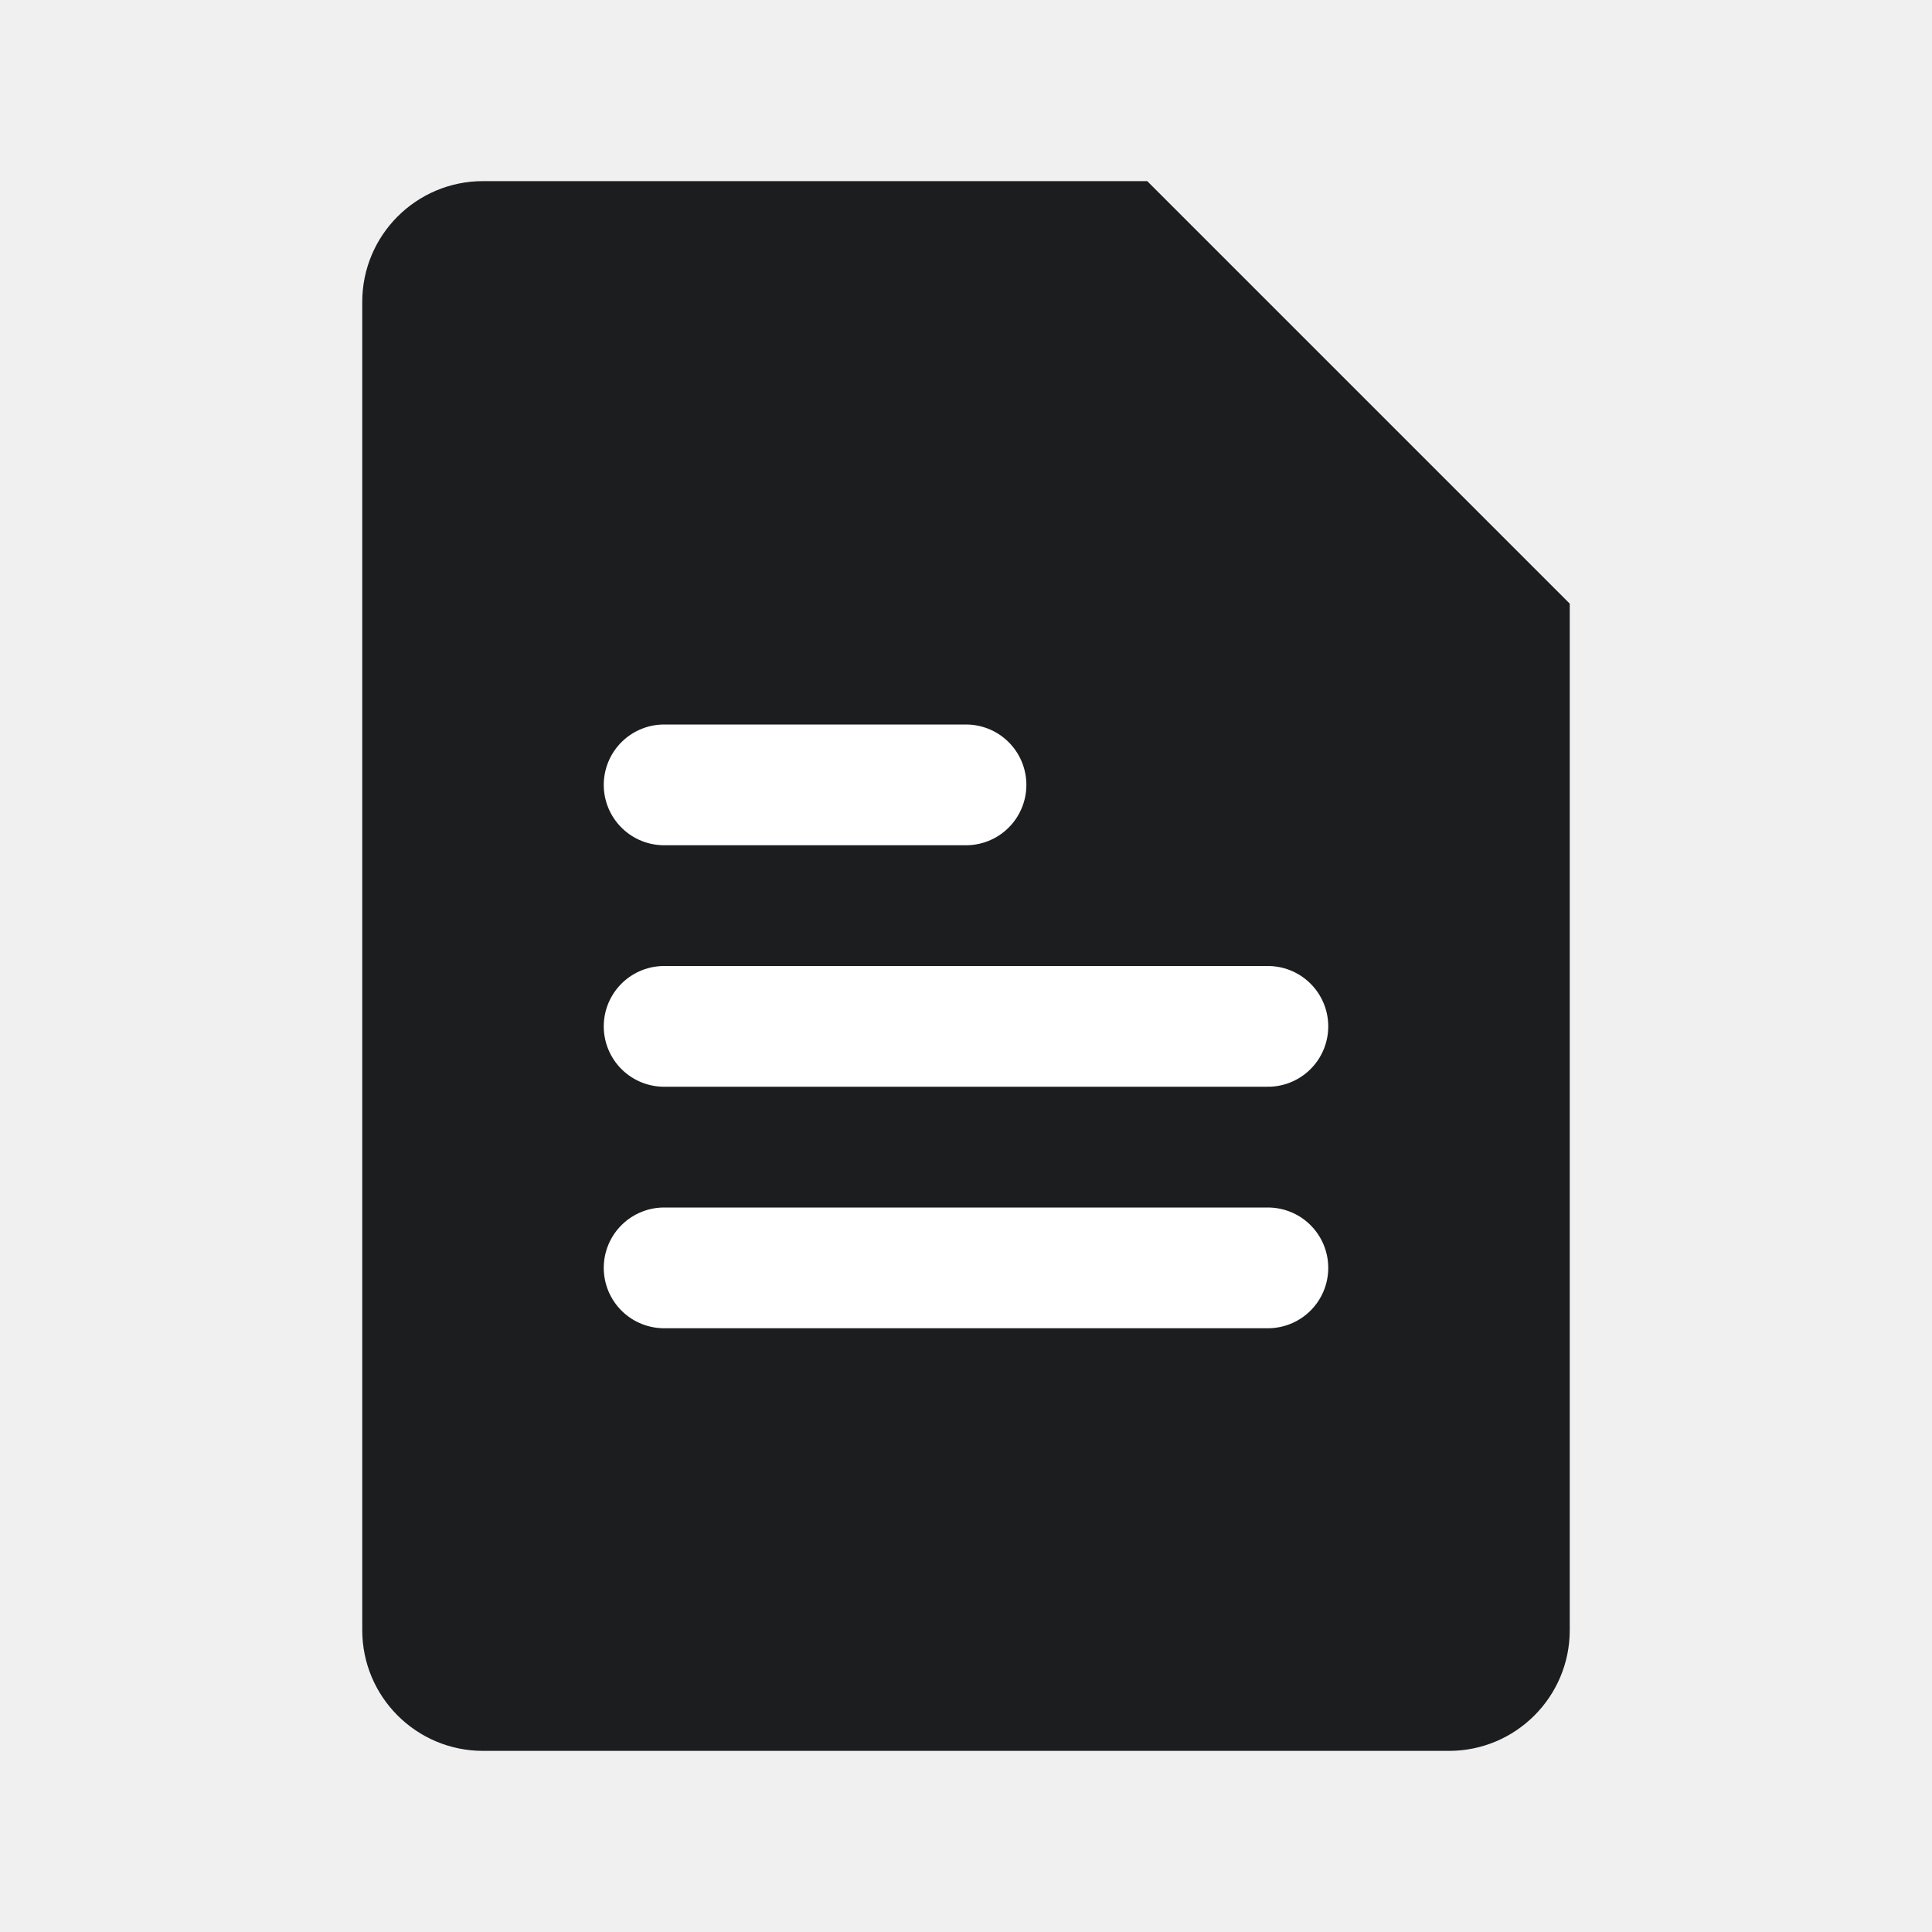
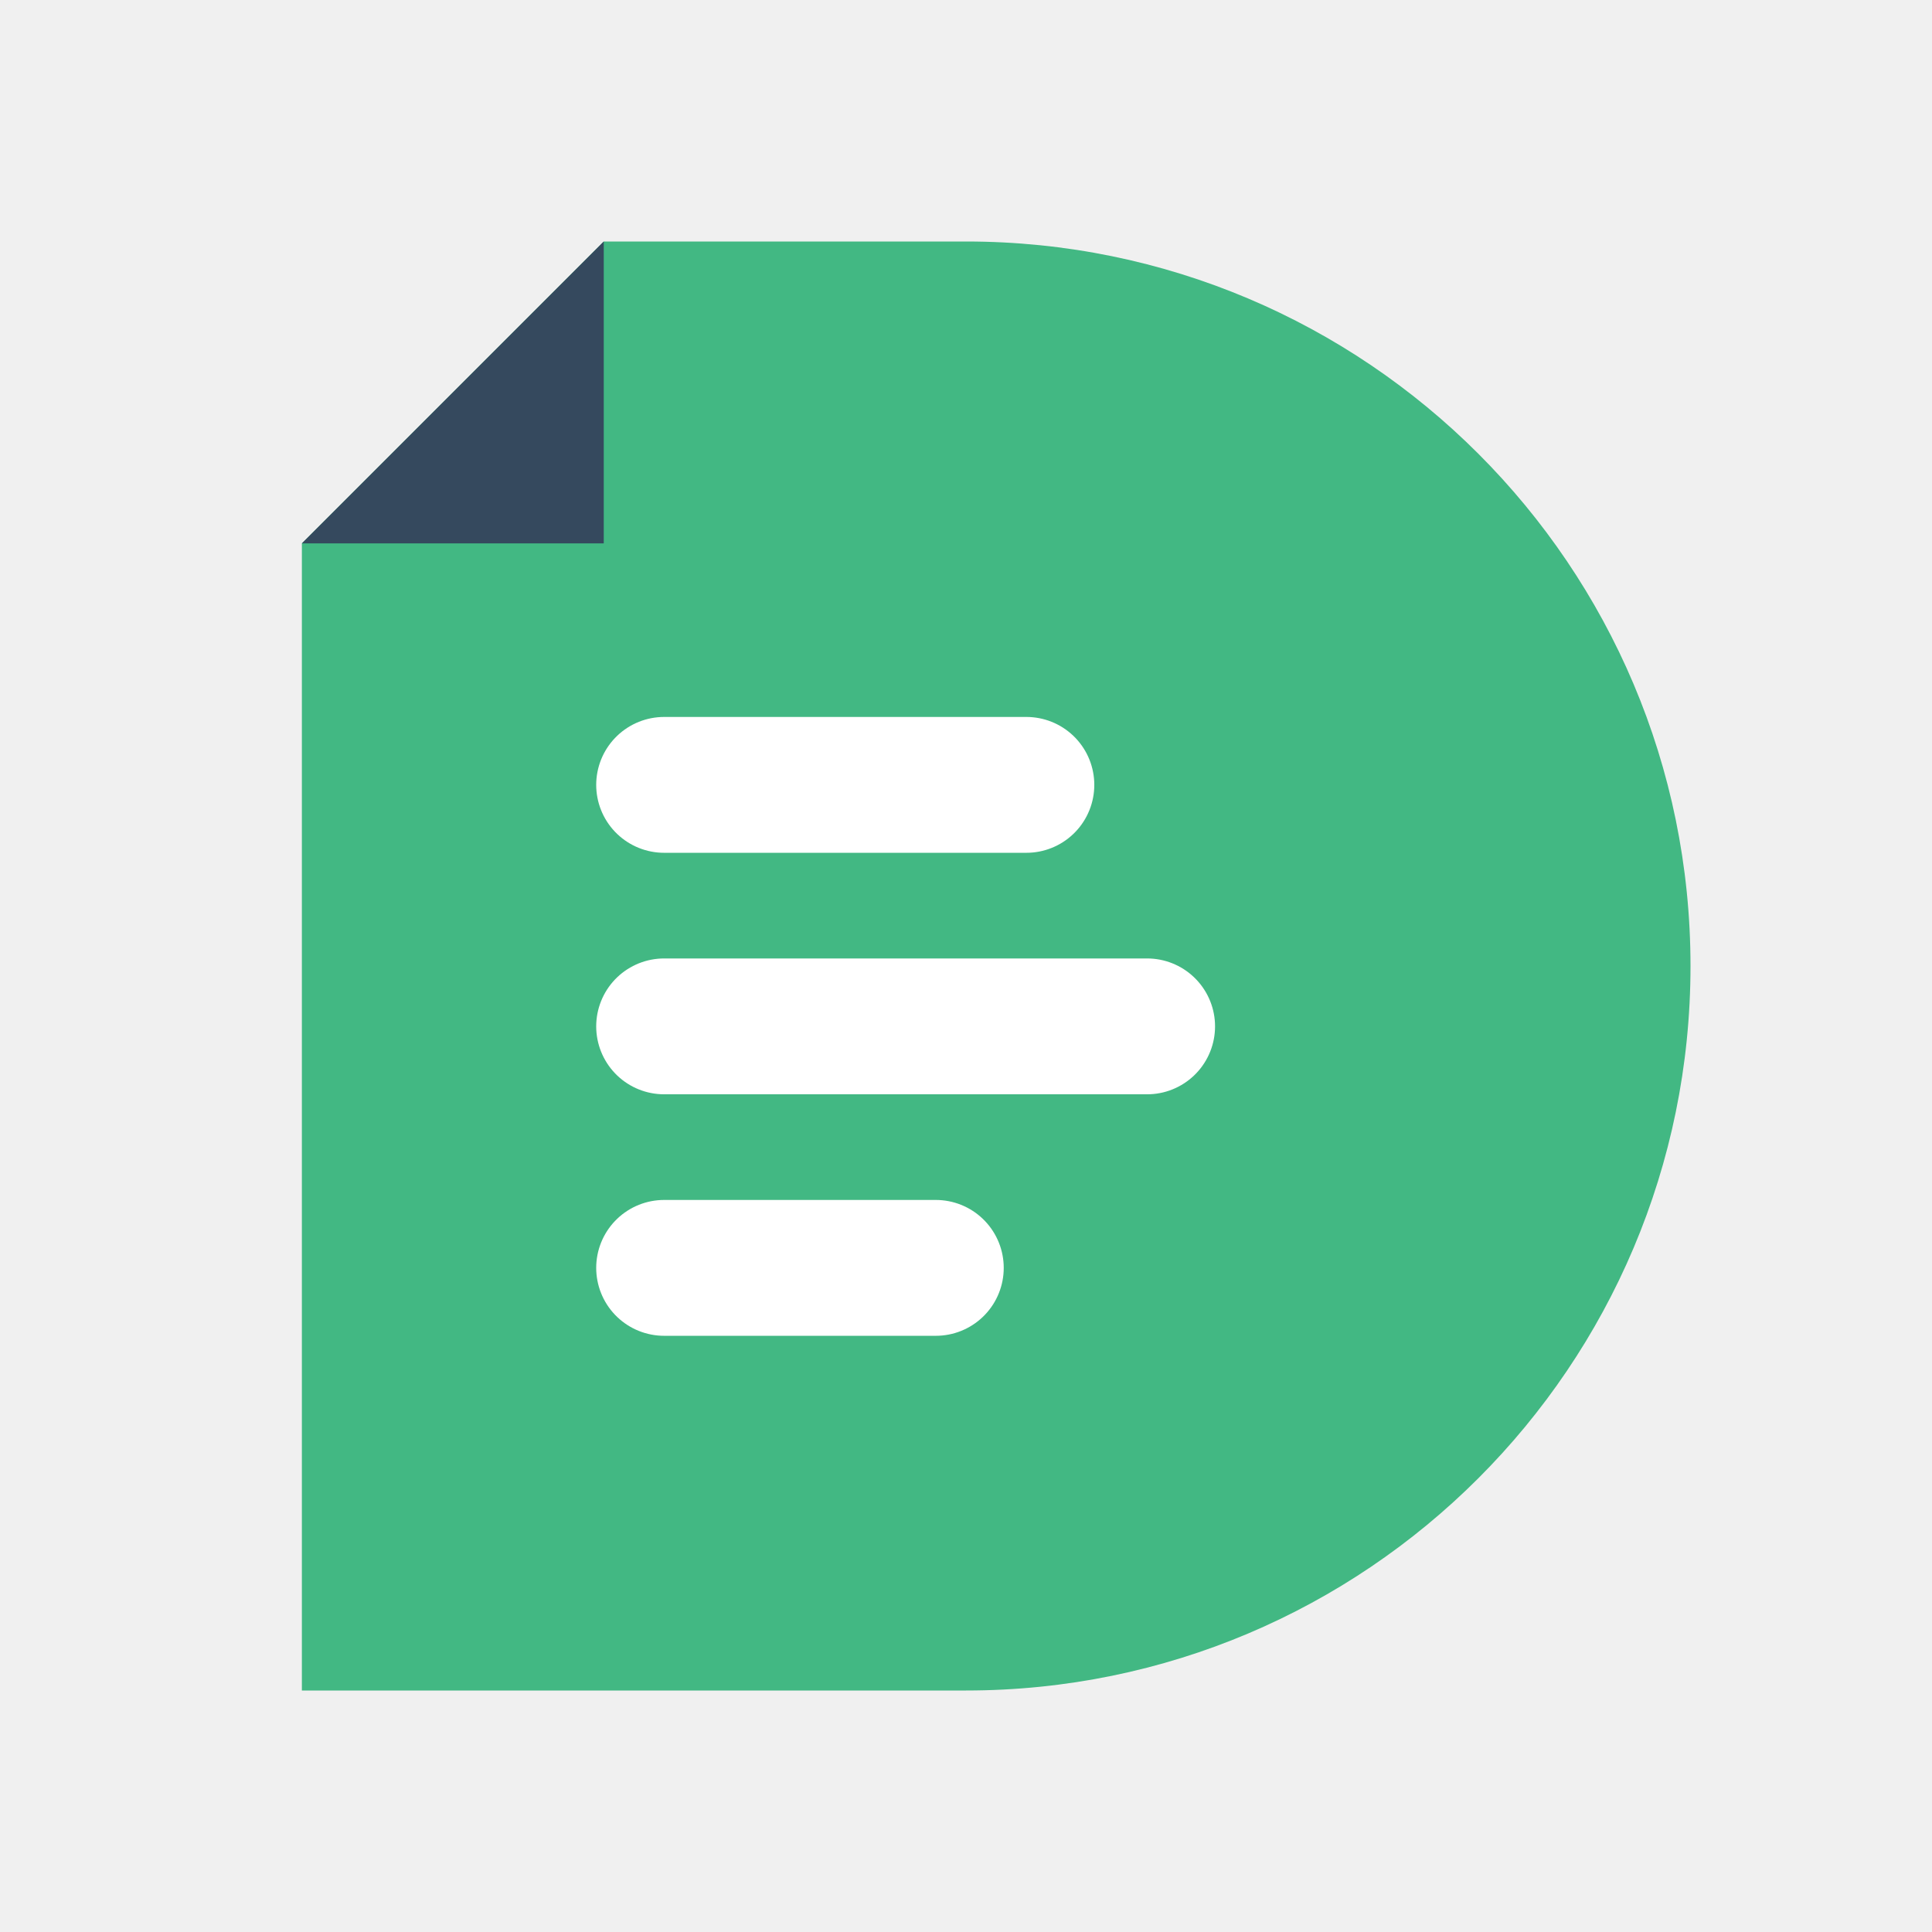
- <svg xmlns="http://www.w3.org/2000/svg" viewBox="0 0 32 32" fill="none">
-   <path d="M8 3h11l7 7v17a2 2 0 0 1-2 2H8a2 2 0 0 1-2-2V5a2 2 0 0 1 2-2Z" fill="#1c1d1f" />
-   <path d="M19 3v5a2 2 0 0 0 2 2h5" fill="#1c1d1f" opacity=".5" />
-   <path d="M11 17h10M11 21h10M11 13h5" stroke="#fff" stroke-width="2" stroke-linecap="round" />
+ <svg xmlns="http://www.w3.org/2000/svg" viewBox="0 0 64 64">
+   <path d="M20 8h12a24 24 0 0 1 0 48H10V18z" fill="#42b883" />
+   <path d="M10 18h10V8z" class="fold" fill="#35495e" />
+   <path d="M22 26h12M22 34h16M22 42h9" stroke="#fff" stroke-width="4.5" stroke-linecap="round" />
</svg>
